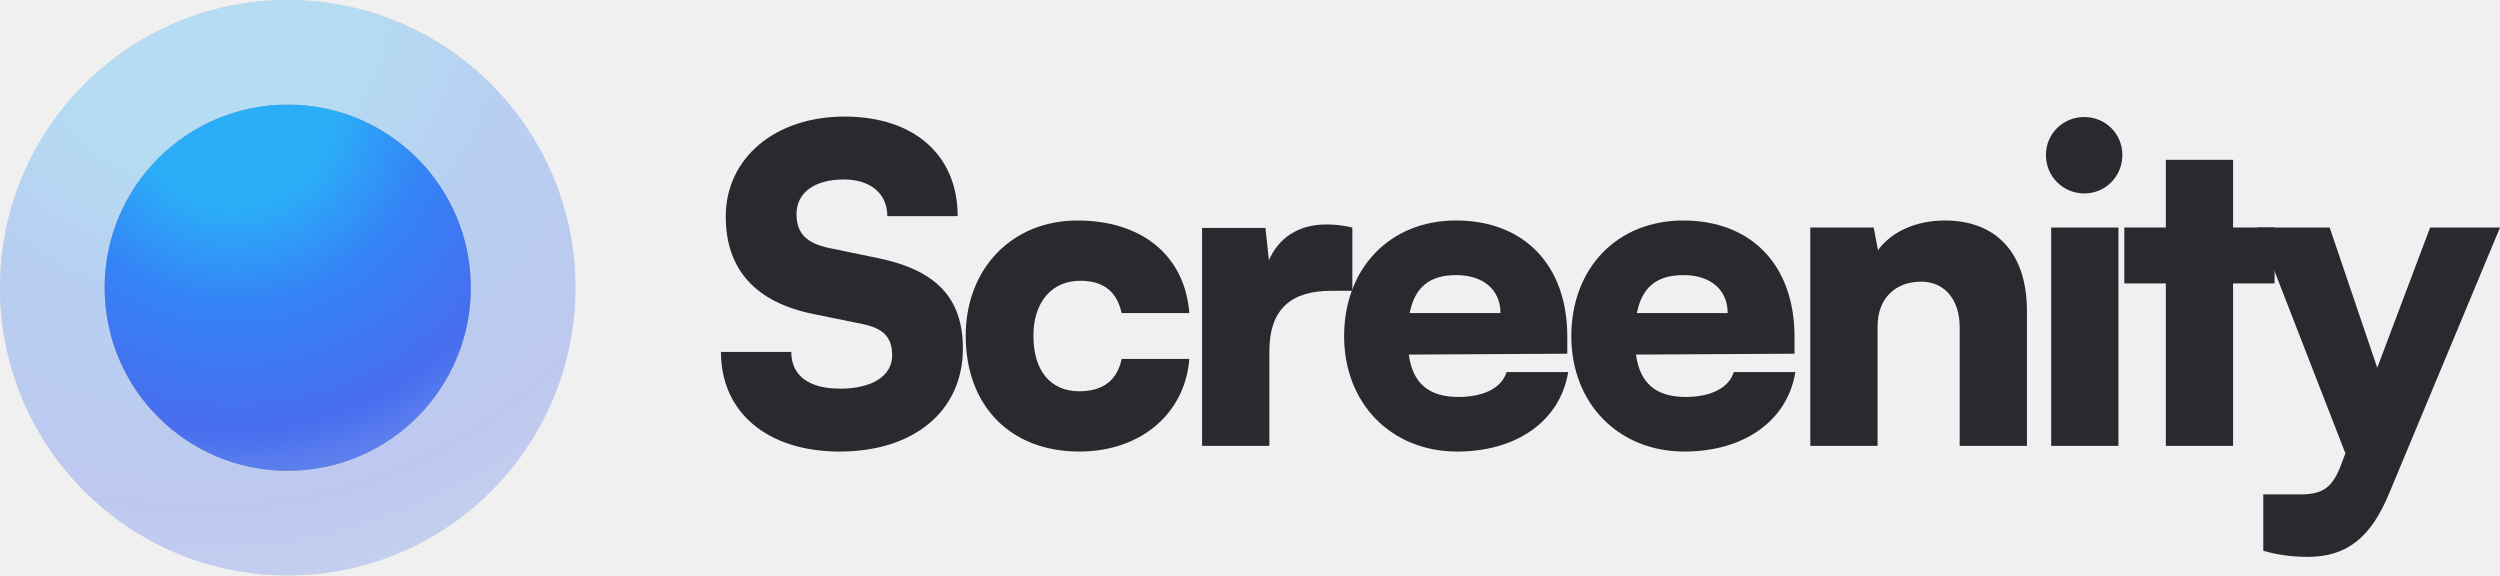
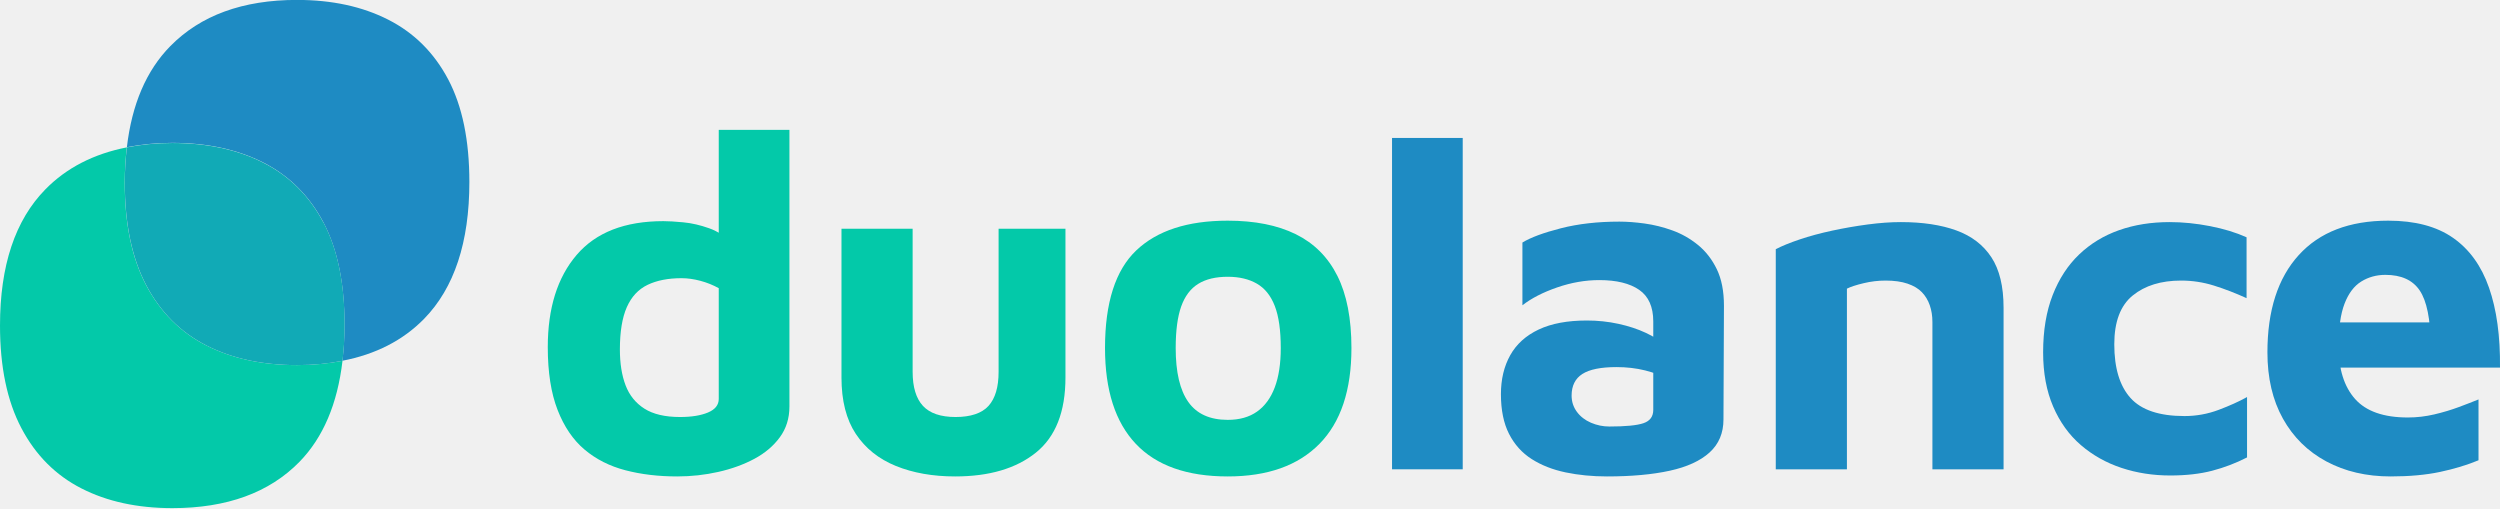
- <svg xmlns="http://www.w3.org/2000/svg" width="126" height="29" viewBox="0 0 126 29" fill="none">
-   <path d="M114.069 27.757V24.918H115.94C117.085 24.918 117.569 24.566 118.009 23.377L118.208 22.849L113.783 11.469H117.415L119.814 18.535L122.478 11.469H126L120.409 24.874C119.484 27.119 118.252 28.066 116.315 28.066C115.5 28.066 114.73 27.956 114.069 27.757Z" fill="#29292F" />
-   <path d="M112.547 22.472H109.158V14.284H107.066V11.466H109.158V8.055H112.547V11.466H114.638V14.284H112.547V22.472Z" fill="#29292F" />
-   <path d="M105.052 9.75C103.974 9.75 103.115 8.892 103.115 7.813C103.115 6.735 103.974 5.898 105.052 5.898C106.109 5.898 106.967 6.735 106.967 7.813C106.967 8.892 106.109 9.75 105.052 9.75ZM103.379 22.473V11.467H106.769V22.473H103.379Z" fill="#29292F" />
-   <path d="M94.63 22.471H91.24V11.466H94.432L94.652 12.61C95.334 11.664 96.589 11.113 98.02 11.113C100.639 11.113 102.158 12.786 102.158 15.67V22.471H98.768V16.484C98.768 15.097 97.998 14.195 96.831 14.195C95.489 14.195 94.63 15.075 94.63 16.44V22.471Z" fill="#29292F" />
-   <path d="M84.896 22.758C81.573 22.758 79.195 20.336 79.195 16.946C79.195 13.513 81.507 11.113 84.83 11.113C88.286 11.113 90.443 13.38 90.443 16.968V17.827L82.453 17.871C82.651 19.324 83.466 20.006 84.962 20.006C86.239 20.006 87.141 19.544 87.384 18.751H90.487C90.091 21.195 87.912 22.758 84.896 22.758ZM84.852 13.865C83.51 13.865 82.761 14.459 82.497 15.78H87.076C87.076 14.613 86.217 13.865 84.852 13.865Z" fill="#29292F" />
-   <path d="M73.445 22.758C70.121 22.758 67.744 20.336 67.744 16.946C67.744 13.513 70.055 11.113 73.379 11.113C76.835 11.113 78.992 13.38 78.992 16.968V17.827L71.002 17.871C71.2 19.324 72.014 20.006 73.511 20.006C74.788 20.006 75.69 19.544 75.933 18.751H79.036C78.64 21.195 76.461 22.758 73.445 22.758ZM73.401 13.865C72.058 13.865 71.31 14.459 71.046 15.78H75.624C75.624 14.613 74.766 13.865 73.401 13.865Z" fill="#29292F" />
-   <path d="M68.158 11.467V14.658H67.079C65.142 14.658 63.976 15.517 63.976 17.696V22.472H60.586V11.489H63.778L63.954 13.117C64.416 12.039 65.385 11.312 66.859 11.312C67.255 11.312 67.696 11.357 68.158 11.467Z" fill="#29292F" />
-   <path d="M48.672 16.924C48.672 13.535 51.005 11.113 54.307 11.113C57.565 11.113 59.722 12.896 59.942 15.78H56.53C56.288 14.679 55.606 14.151 54.439 14.151C53.008 14.151 52.084 15.229 52.084 16.924C52.084 18.685 52.942 19.72 54.395 19.72C55.584 19.72 56.31 19.17 56.53 18.091H59.942C59.722 20.864 57.477 22.758 54.395 22.758C50.917 22.758 48.672 20.446 48.672 16.924Z" fill="#29292F" />
-   <path d="M36.578 10.916C36.578 7.966 39.065 5.875 42.565 5.875C46.065 5.875 48.266 7.812 48.266 10.894H44.722C44.722 9.749 43.864 9.045 42.521 9.045C41.068 9.045 40.144 9.705 40.144 10.784C40.144 11.774 40.65 12.258 41.795 12.501L44.238 13.007C47.144 13.601 48.53 14.988 48.53 17.563C48.53 20.711 46.065 22.758 42.323 22.758C38.691 22.758 36.336 20.799 36.336 17.739H39.88C39.88 18.928 40.76 19.588 42.345 19.588C43.952 19.588 44.965 18.95 44.965 17.915C44.965 17.013 44.546 16.551 43.468 16.331L40.98 15.824C38.075 15.23 36.578 13.579 36.578 10.916Z" fill="#29292F" />
-   <g opacity="0.3">
-     <circle cx="14.5" cy="14.5" r="14.5" fill="#9D9D9D" />
-     <circle cx="14.5" cy="14.5" r="14.5" fill="url(#paint0_radial_3031_1227)" />
+ <svg xmlns="http://www.w3.org/2000/svg" width="492" height="100" viewBox="0 0 492 100" fill="none">
+   <g clip-path="url(#clip0_114_953)">
+     <path d="M133.272 93.763C129.575 93.763 126.176 93.357 123.074 92.546C119.973 91.736 117.294 90.379 115.039 88.477C112.783 86.574 111.013 83.97 109.728 80.664C108.444 77.359 107.802 73.242 107.802 68.314C107.802 60.642 109.697 54.592 113.488 50.164C117.279 45.735 122.965 43.521 130.546 43.521C131.549 43.521 132.865 43.599 134.494 43.755C136.123 43.911 137.814 44.301 139.569 44.924C141.323 45.548 142.89 46.608 144.268 48.105L141.449 52.409V25.558H155.359V80.009C155.359 82.317 154.732 84.329 153.479 86.044C152.226 87.759 150.55 89.178 148.451 90.301C146.352 91.424 143.986 92.281 141.355 92.874C138.723 93.466 136.029 93.763 133.272 93.763ZM133.836 82.068C136.091 82.068 137.924 81.771 139.334 81.179C140.744 80.586 141.449 79.698 141.449 78.512V56.713C140.321 56.089 139.115 55.606 137.83 55.263C136.546 54.92 135.308 54.748 134.118 54.748C131.486 54.748 129.262 55.185 127.445 56.058C125.628 56.931 124.265 58.397 123.356 60.455C122.448 62.514 121.994 65.289 121.994 68.782C121.994 71.527 122.369 73.881 123.121 75.846C123.873 77.811 125.111 79.339 126.834 80.43C128.557 81.522 130.891 82.068 133.836 82.068Z" fill="#03C9A9" />
+     <path d="M187.972 93.763C183.586 93.763 179.701 93.077 176.317 91.704C172.934 90.332 170.302 88.227 168.423 85.389C166.543 82.551 165.603 78.856 165.603 74.302V45.018H179.607V73.18C179.607 76.173 180.28 78.403 181.628 79.869C182.975 81.335 185.121 82.068 188.066 82.068C191.01 82.068 193.235 81.335 194.551 79.869C195.866 78.403 196.524 76.173 196.524 73.18V45.018H209.682V74.302C209.682 81.038 207.74 85.966 203.855 89.085C199.97 92.203 194.676 93.763 187.972 93.763Z" fill="#03C9A9" />
+     <path d="M241.622 93.763C233.602 93.763 227.571 91.626 223.53 87.354C219.488 83.081 217.467 76.797 217.467 68.502C217.467 59.582 219.519 53.173 223.624 49.275C227.728 45.377 233.727 43.428 241.622 43.428C246.948 43.428 251.412 44.316 255.015 46.094C258.618 47.872 261.343 50.6 263.192 54.28C265.04 57.961 265.964 62.701 265.964 68.502C265.964 76.797 263.865 83.081 259.667 87.354C255.469 91.626 249.454 93.763 241.622 93.763ZM241.622 82.629C243.94 82.629 245.867 82.083 247.402 80.992C248.937 79.9 250.096 78.31 250.879 76.22C251.663 74.131 252.054 71.558 252.054 68.502C252.054 65.009 251.663 62.249 250.879 60.221C250.096 58.194 248.921 56.729 247.355 55.824C245.789 54.92 243.877 54.468 241.622 54.468C239.241 54.468 237.298 54.935 235.795 55.871C234.291 56.807 233.179 58.288 232.458 60.315C231.738 62.342 231.377 65.071 231.377 68.502C231.377 73.242 232.208 76.782 233.868 79.121C235.528 81.46 238.113 82.629 241.622 82.629Z" fill="#03C9A9" />
+     <path d="M287.863 92.359H273.953V27.148H287.863V92.359Z" fill="#1E8BC3" />
+     <path d="M316.247 93.763C313.364 93.763 310.654 93.498 308.117 92.968C305.579 92.437 303.355 91.564 301.444 90.348C299.533 89.132 298.045 87.479 296.979 85.389C295.914 83.3 295.382 80.696 295.382 77.577C295.382 74.645 295.993 72.088 297.214 69.905C298.436 67.722 300.3 66.038 302.807 64.853C305.313 63.668 308.477 63.075 312.299 63.075C314.429 63.075 316.497 63.293 318.502 63.73C320.507 64.167 322.309 64.759 323.906 65.508C325.504 66.256 326.773 67.067 327.713 67.94L328.277 74.677C327.024 73.928 325.52 73.335 323.765 72.899C322.011 72.462 320.131 72.244 318.126 72.244C315.056 72.244 312.816 72.696 311.406 73.601C309.996 74.505 309.292 75.924 309.292 77.858C309.292 79.043 309.636 80.103 310.325 81.039C311.015 81.974 311.939 82.692 313.098 83.191C314.257 83.689 315.463 83.939 316.716 83.939C319.912 83.939 322.152 83.721 323.436 83.284C324.721 82.847 325.363 81.974 325.363 80.664V63.262C325.363 60.393 324.439 58.319 322.591 57.041C320.742 55.762 318.126 55.123 314.743 55.123C311.986 55.123 309.213 55.606 306.425 56.573C303.637 57.539 301.365 58.709 299.611 60.081V47.731C301.24 46.733 303.762 45.798 307.177 44.925C310.592 44.051 314.429 43.615 318.69 43.615C320.194 43.615 321.854 43.739 323.671 43.989C325.488 44.238 327.306 44.691 329.123 45.346C330.94 46 332.616 46.952 334.151 48.199C335.686 49.447 336.923 51.037 337.863 52.971C338.803 54.904 339.273 57.306 339.273 60.175L339.179 82.536C339.179 85.218 338.271 87.385 336.453 89.038C334.636 90.691 332.02 91.892 328.606 92.64C325.191 93.388 321.071 93.763 316.247 93.763Z" fill="#1E8BC3" />
+     <path d="M349.471 49.041C350.661 48.417 352.227 47.778 354.17 47.123C356.112 46.468 358.243 45.891 360.561 45.392C362.879 44.893 365.213 44.488 367.563 44.176C369.912 43.864 372.09 43.708 374.095 43.708C378.355 43.708 381.99 44.254 384.997 45.345C388.005 46.437 390.307 48.199 391.905 50.632C393.503 53.064 394.302 56.37 394.302 60.549V92.359H380.298V63.356C380.298 62.171 380.126 61.079 379.781 60.081C379.436 59.083 378.919 58.225 378.23 57.508C377.541 56.791 376.601 56.23 375.411 55.824C374.22 55.419 372.779 55.216 371.087 55.216C369.646 55.216 368.205 55.388 366.764 55.731C365.323 56.074 364.226 56.432 363.474 56.806V92.359H349.471V49.041Z" fill="#1E8BC3" />
+     <path d="M427.087 93.576C423.704 93.576 420.508 93.077 417.501 92.079C414.493 91.081 411.83 89.584 409.512 87.588C407.193 85.592 405.376 83.066 404.061 80.009C402.745 76.953 402.087 73.398 402.087 69.344C402.087 65.04 402.714 61.282 403.967 58.07C405.22 54.857 406.959 52.191 409.183 50.07C411.407 47.95 414.023 46.359 417.031 45.299C420.038 44.238 423.359 43.708 426.993 43.708C429.562 43.708 432.209 43.973 434.935 44.503C437.661 45.034 440.057 45.766 442.125 46.702V58.678C439.932 57.68 437.786 56.853 435.687 56.198C433.588 55.544 431.442 55.216 429.249 55.216C425.301 55.216 422.122 56.198 419.709 58.163C417.297 60.128 416.091 63.325 416.091 67.753C416.091 72.431 417.156 75.955 419.286 78.325C421.417 80.695 424.957 81.881 429.907 81.881C432.225 81.881 434.465 81.475 436.627 80.664C438.788 79.853 440.652 79.011 442.219 78.138V90.02C440.026 91.143 437.739 92.016 435.358 92.64C432.977 93.264 430.22 93.576 427.087 93.576Z" fill="#1E8BC3" />
+     <path d="M470.477 93.763C465.715 93.763 461.502 92.78 457.836 90.816C454.171 88.851 451.32 86.044 449.283 82.395C447.247 78.746 446.229 74.396 446.229 69.344C446.229 61.11 448.281 54.733 452.385 50.211C456.489 45.688 462.363 43.428 470.007 43.428C475.27 43.428 479.516 44.55 482.742 46.796C485.969 49.041 488.335 52.316 489.838 56.619C491.342 60.923 492.063 66.163 492 72.338H455.815L454.312 63.449H480.44L478.372 67.847C478.309 62.794 477.589 59.239 476.21 57.181C474.832 55.123 472.576 54.093 469.443 54.093C467.689 54.093 466.107 54.53 464.697 55.403C463.287 56.276 462.191 57.727 461.408 59.754C460.624 61.781 460.233 64.572 460.233 68.127C460.233 72.618 461.314 76.08 463.475 78.513C465.637 80.945 469.099 82.161 473.861 82.161C475.615 82.161 477.354 81.959 479.077 81.553C480.8 81.148 482.413 80.664 483.917 80.103C485.421 79.542 486.705 79.043 487.771 78.606V90.582C485.515 91.517 482.993 92.281 480.205 92.874C477.417 93.466 474.174 93.763 470.477 93.763Z" fill="#1E8BC3" />
+     <path d="M92.372 35.818C92.372 27.6 90.978 20.879 88.206 15.624C85.433 10.385 81.501 6.456 76.395 3.867C71.304 1.279 65.32 -0.016 58.459 -0.016C47.776 -0.016 39.458 3.025 33.506 9.091C28.775 13.909 25.956 20.552 24.969 28.972C27.741 28.427 30.702 28.115 33.898 28.115C40.758 28.115 46.742 29.409 51.833 31.997C56.924 34.586 60.856 38.5 63.644 43.755C66.417 49.01 67.811 55.73 67.811 63.948C67.811 66.427 67.654 68.766 67.388 70.996C73.936 69.733 79.308 66.989 83.475 62.732C89.396 56.666 92.372 47.684 92.372 35.818Z" fill="#1E8BC3" />
+     <path d="M40.571 67.971C35.511 65.383 31.579 61.438 28.76 56.12C25.956 50.803 24.546 44.082 24.546 35.927C24.546 33.479 24.703 31.202 24.953 29.003C18.468 30.282 13.095 33.011 8.929 37.268C2.976 43.334 0 52.269 0 64.073C0 72.213 1.41 78.949 4.214 84.266C7.018 89.584 10.949 93.529 16.025 96.117C21.084 98.706 27.052 100 33.913 100C44.659 100 52.992 96.959 58.929 90.894C63.613 86.091 66.417 79.448 67.403 71.012C64.631 71.542 61.67 71.854 58.475 71.854C51.614 71.854 45.646 70.56 40.586 67.971H40.571Z" fill="#03C9A9" />
+     <path d="M63.644 43.786C60.871 38.547 56.94 34.617 51.833 32.029C46.742 29.44 40.758 28.146 33.898 28.146C30.702 28.146 27.741 28.458 24.969 29.004C24.718 31.202 24.562 33.495 24.562 35.927C24.562 44.067 25.971 50.803 28.775 56.12C31.579 61.438 35.511 65.383 40.586 67.971C45.646 70.56 51.614 71.854 58.475 71.854C61.67 71.854 64.631 71.558 67.403 71.012C67.67 68.782 67.826 66.459 67.826 63.964C67.826 55.746 66.432 49.026 63.66 43.77L63.644 43.786Z" fill="#11AAB6" />
  </g>
-   <circle cx="14.501" cy="14.501" r="9.227" fill="#9D9D9D" />
-   <circle cx="14.501" cy="14.501" r="9.227" fill="url(#paint1_radial_3031_1227)" />
  <defs>
-     <radialGradient id="paint0_radial_3031_1227" cx="0" cy="0" r="1" gradientUnits="userSpaceOnUse" gradientTransform="translate(10.2785) rotate(81.7628) scale(34.5116 34.2998)">
-       <stop offset="0.231" stop-color="#2BAEF8" />
-       <stop offset="0.464" stop-color="#3582F6" />
-       <stop offset="0.745" stop-color="#486DEF" />
-       <stop offset="1" stop-color="#7B9AEA" />
-     </radialGradient>
-     <radialGradient id="paint1_radial_3031_1227" cx="0" cy="0" r="1" gradientUnits="userSpaceOnUse" gradientTransform="translate(11.8143 5.27344) rotate(81.7628) scale(21.9619 21.8271)">
-       <stop offset="0.231" stop-color="#2BAEF8" />
-       <stop offset="0.464" stop-color="#3582F6" />
-       <stop offset="0.745" stop-color="#486DEF" />
-       <stop offset="1" stop-color="#7B9AEA" />
-     </radialGradient>
+     <clipPath id="clip0_114_953">
+       <rect width="492" height="100" fill="white" />
+     </clipPath>
  </defs>
</svg>
